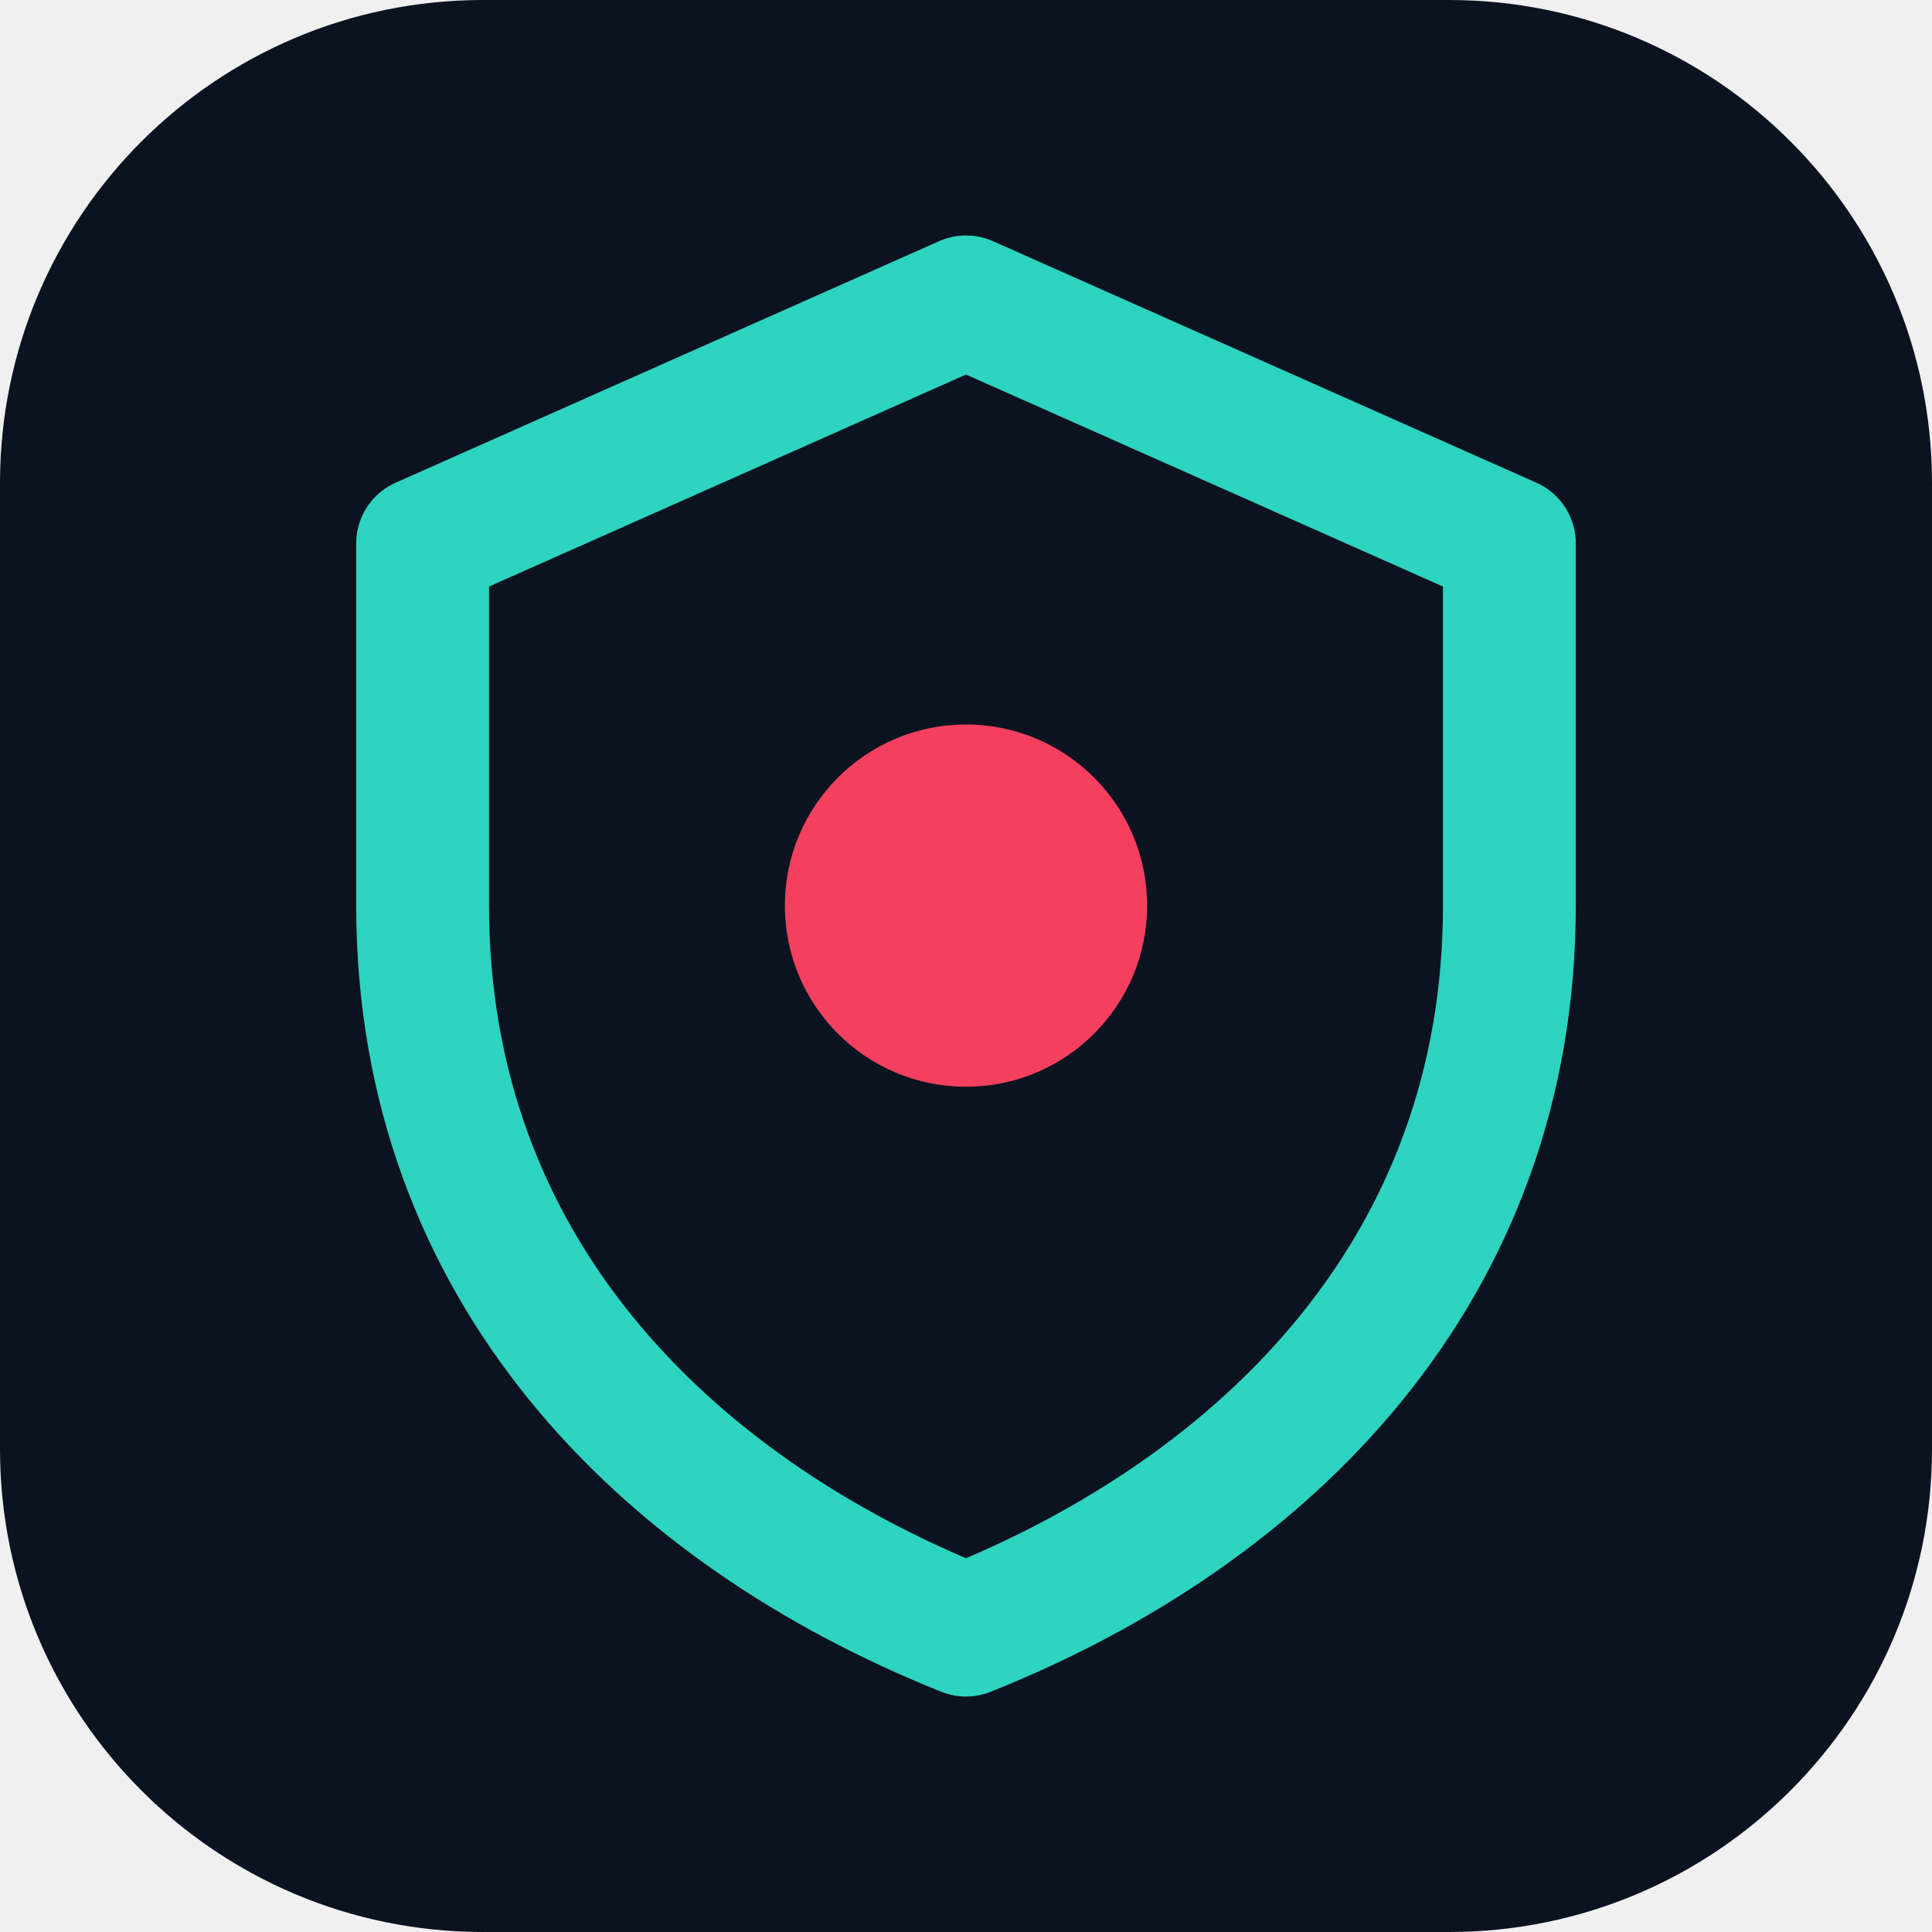
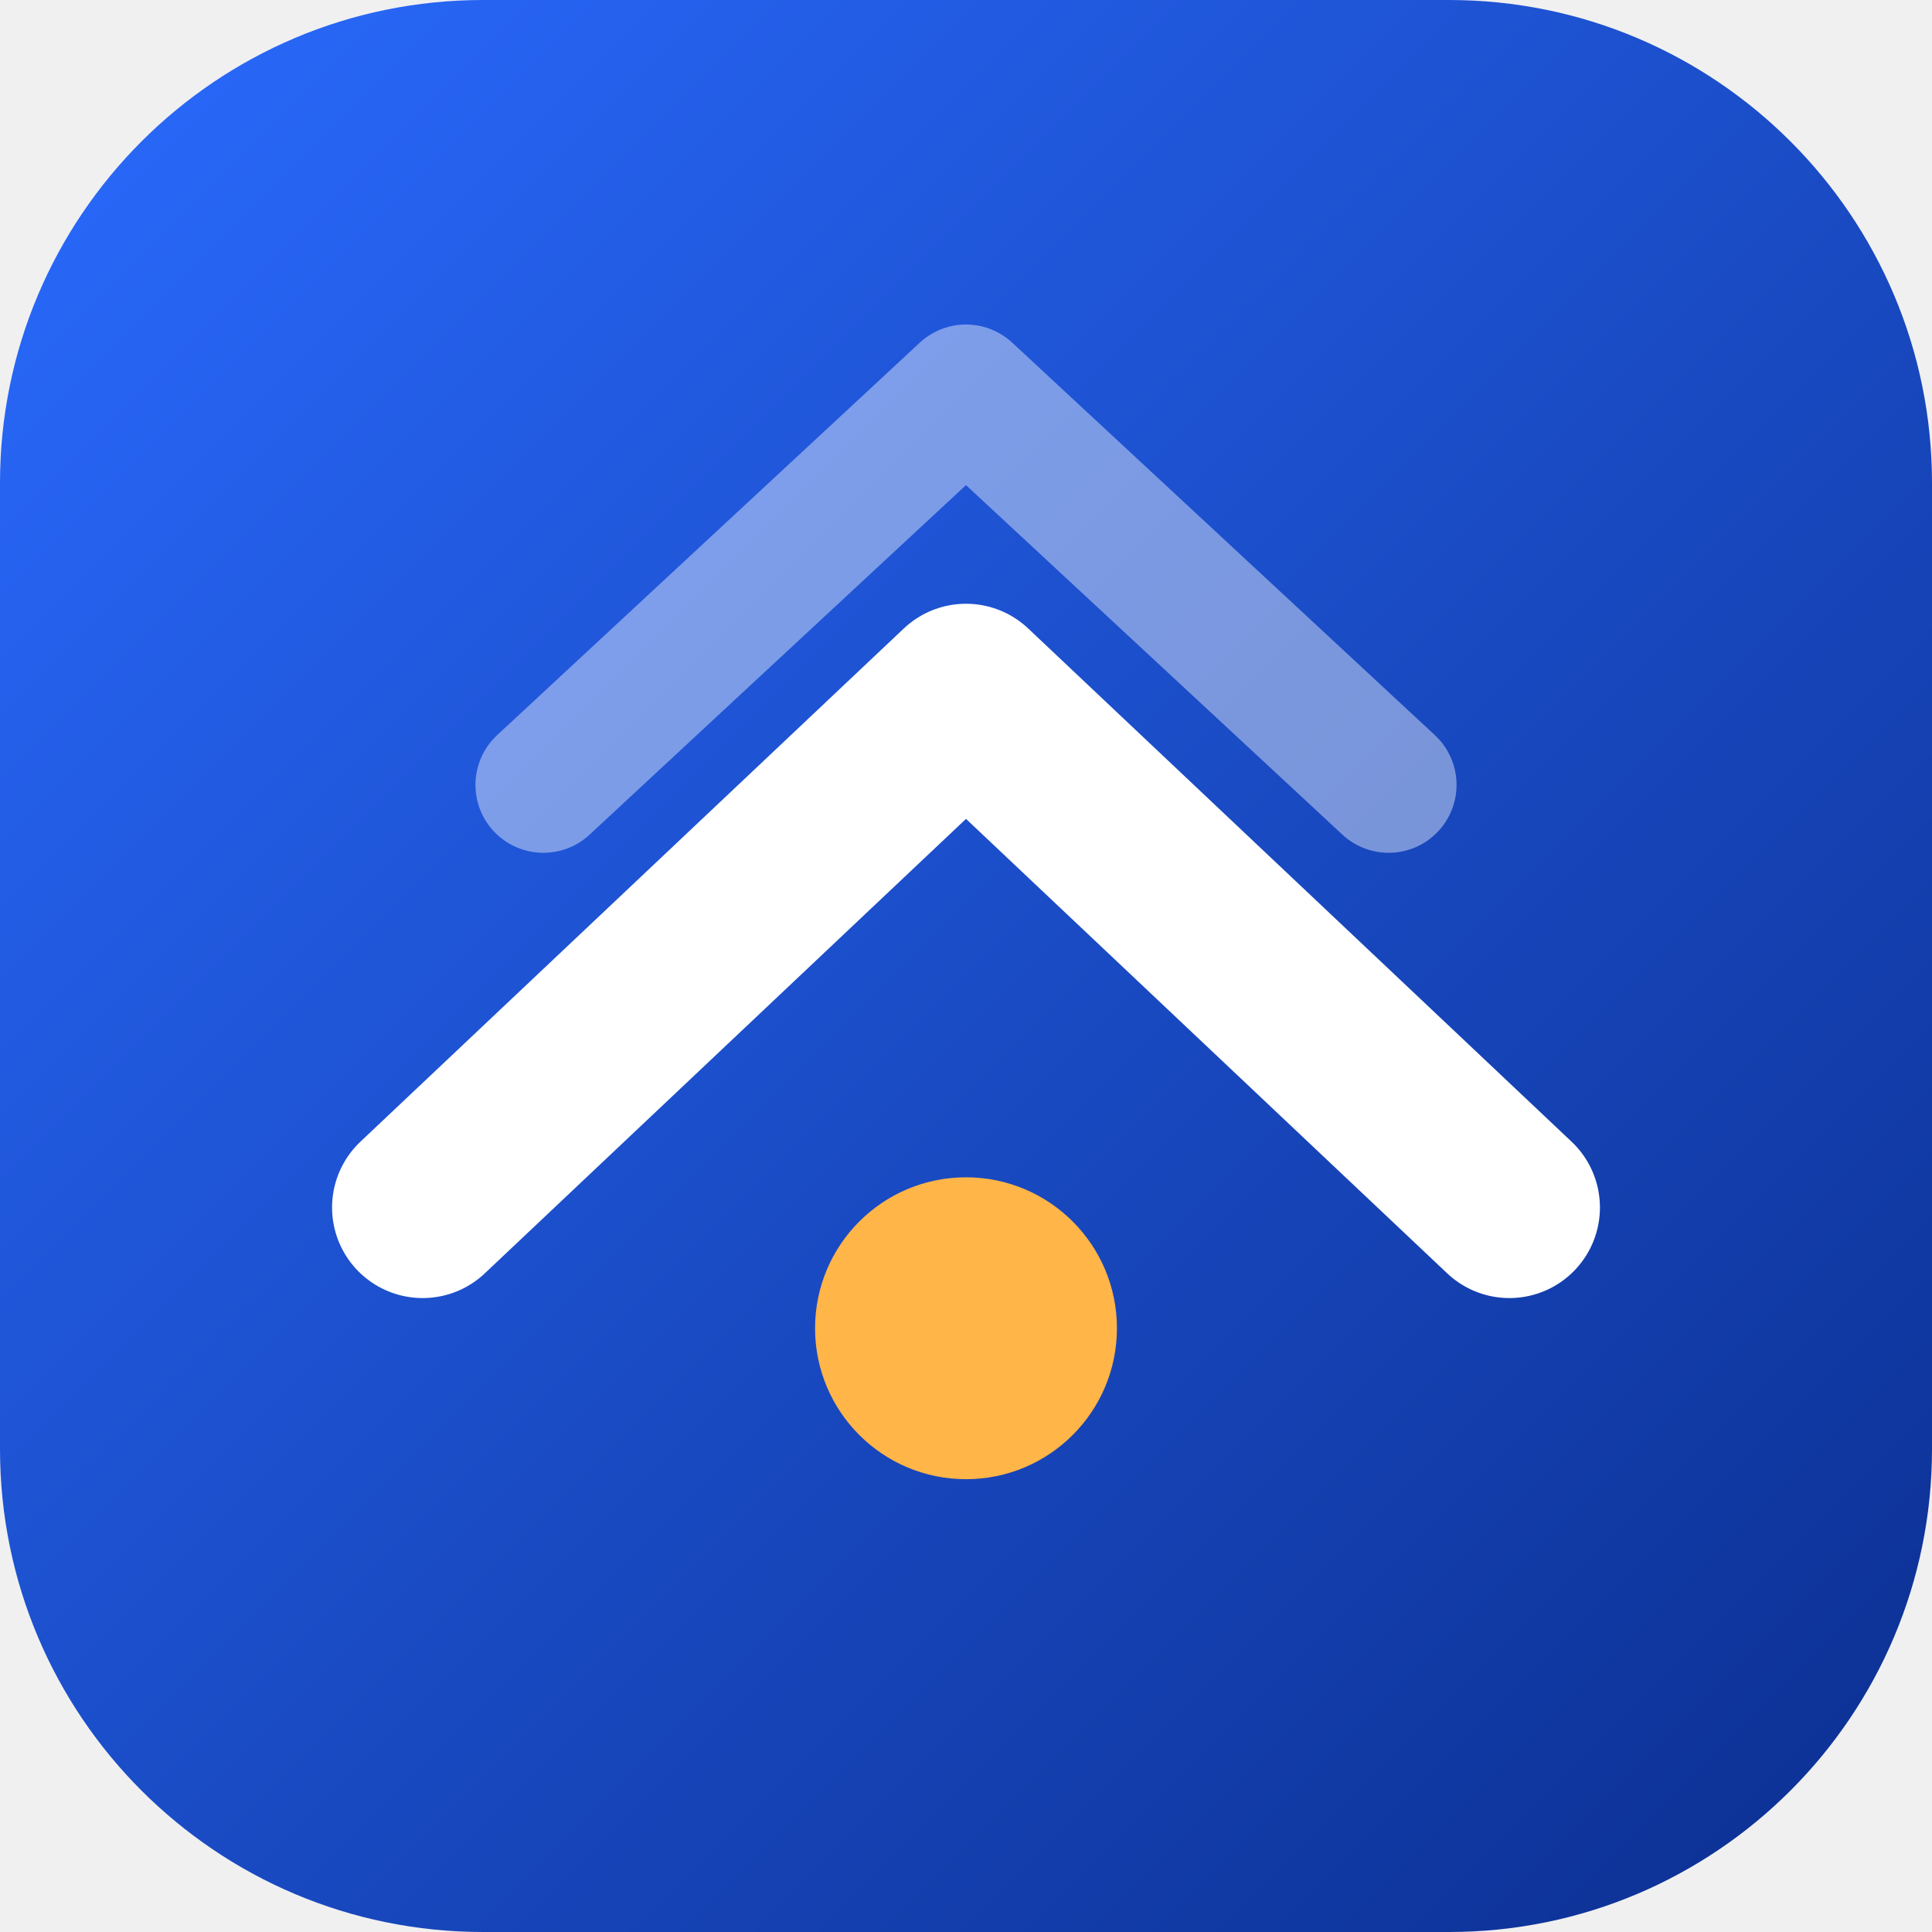
- <svg xmlns="http://www.w3.org/2000/svg" viewBox="0 0 32 32">
-   <rect width="32" height="32" rx="8" fill="#0b1220" />
-   <path d="M16 5l9 4v6c0 6-4 10-9 12-5-2-9-6-9-12V9z" fill="none" stroke="#2dd4bf" stroke-width="2.2" stroke-linejoin="round" />
-   <circle cx="16" cy="15" r="3" fill="#f43f5e" />
+ <svg xmlns="http://www.w3.org/2000/svg" viewBox="0 0 64 64">
+   <defs>
+     <linearGradient id="g" x1="0" y1="0" x2="1" y2="1">
+       <stop offset="0" stop-color="#2A6BFF" />
+       <stop offset="1" stop-color="#0B2E8F" />
+     </linearGradient>
+   </defs>
+   <rect width="64" height="64" rx="16" fill="url(#g)" />
+   <path d="M18 26 32 13l14 13" fill="none" stroke="#fff" stroke-opacity=".42" stroke-width="4.5" stroke-linecap="round" stroke-linejoin="round" />
+   <path d="M14 40 32 23l18 17" fill="none" stroke="#fff" stroke-width="6" stroke-linecap="round" stroke-linejoin="round" />
+   <circle cx="32" cy="44" r="5" fill="#FFB547" />
</svg>
